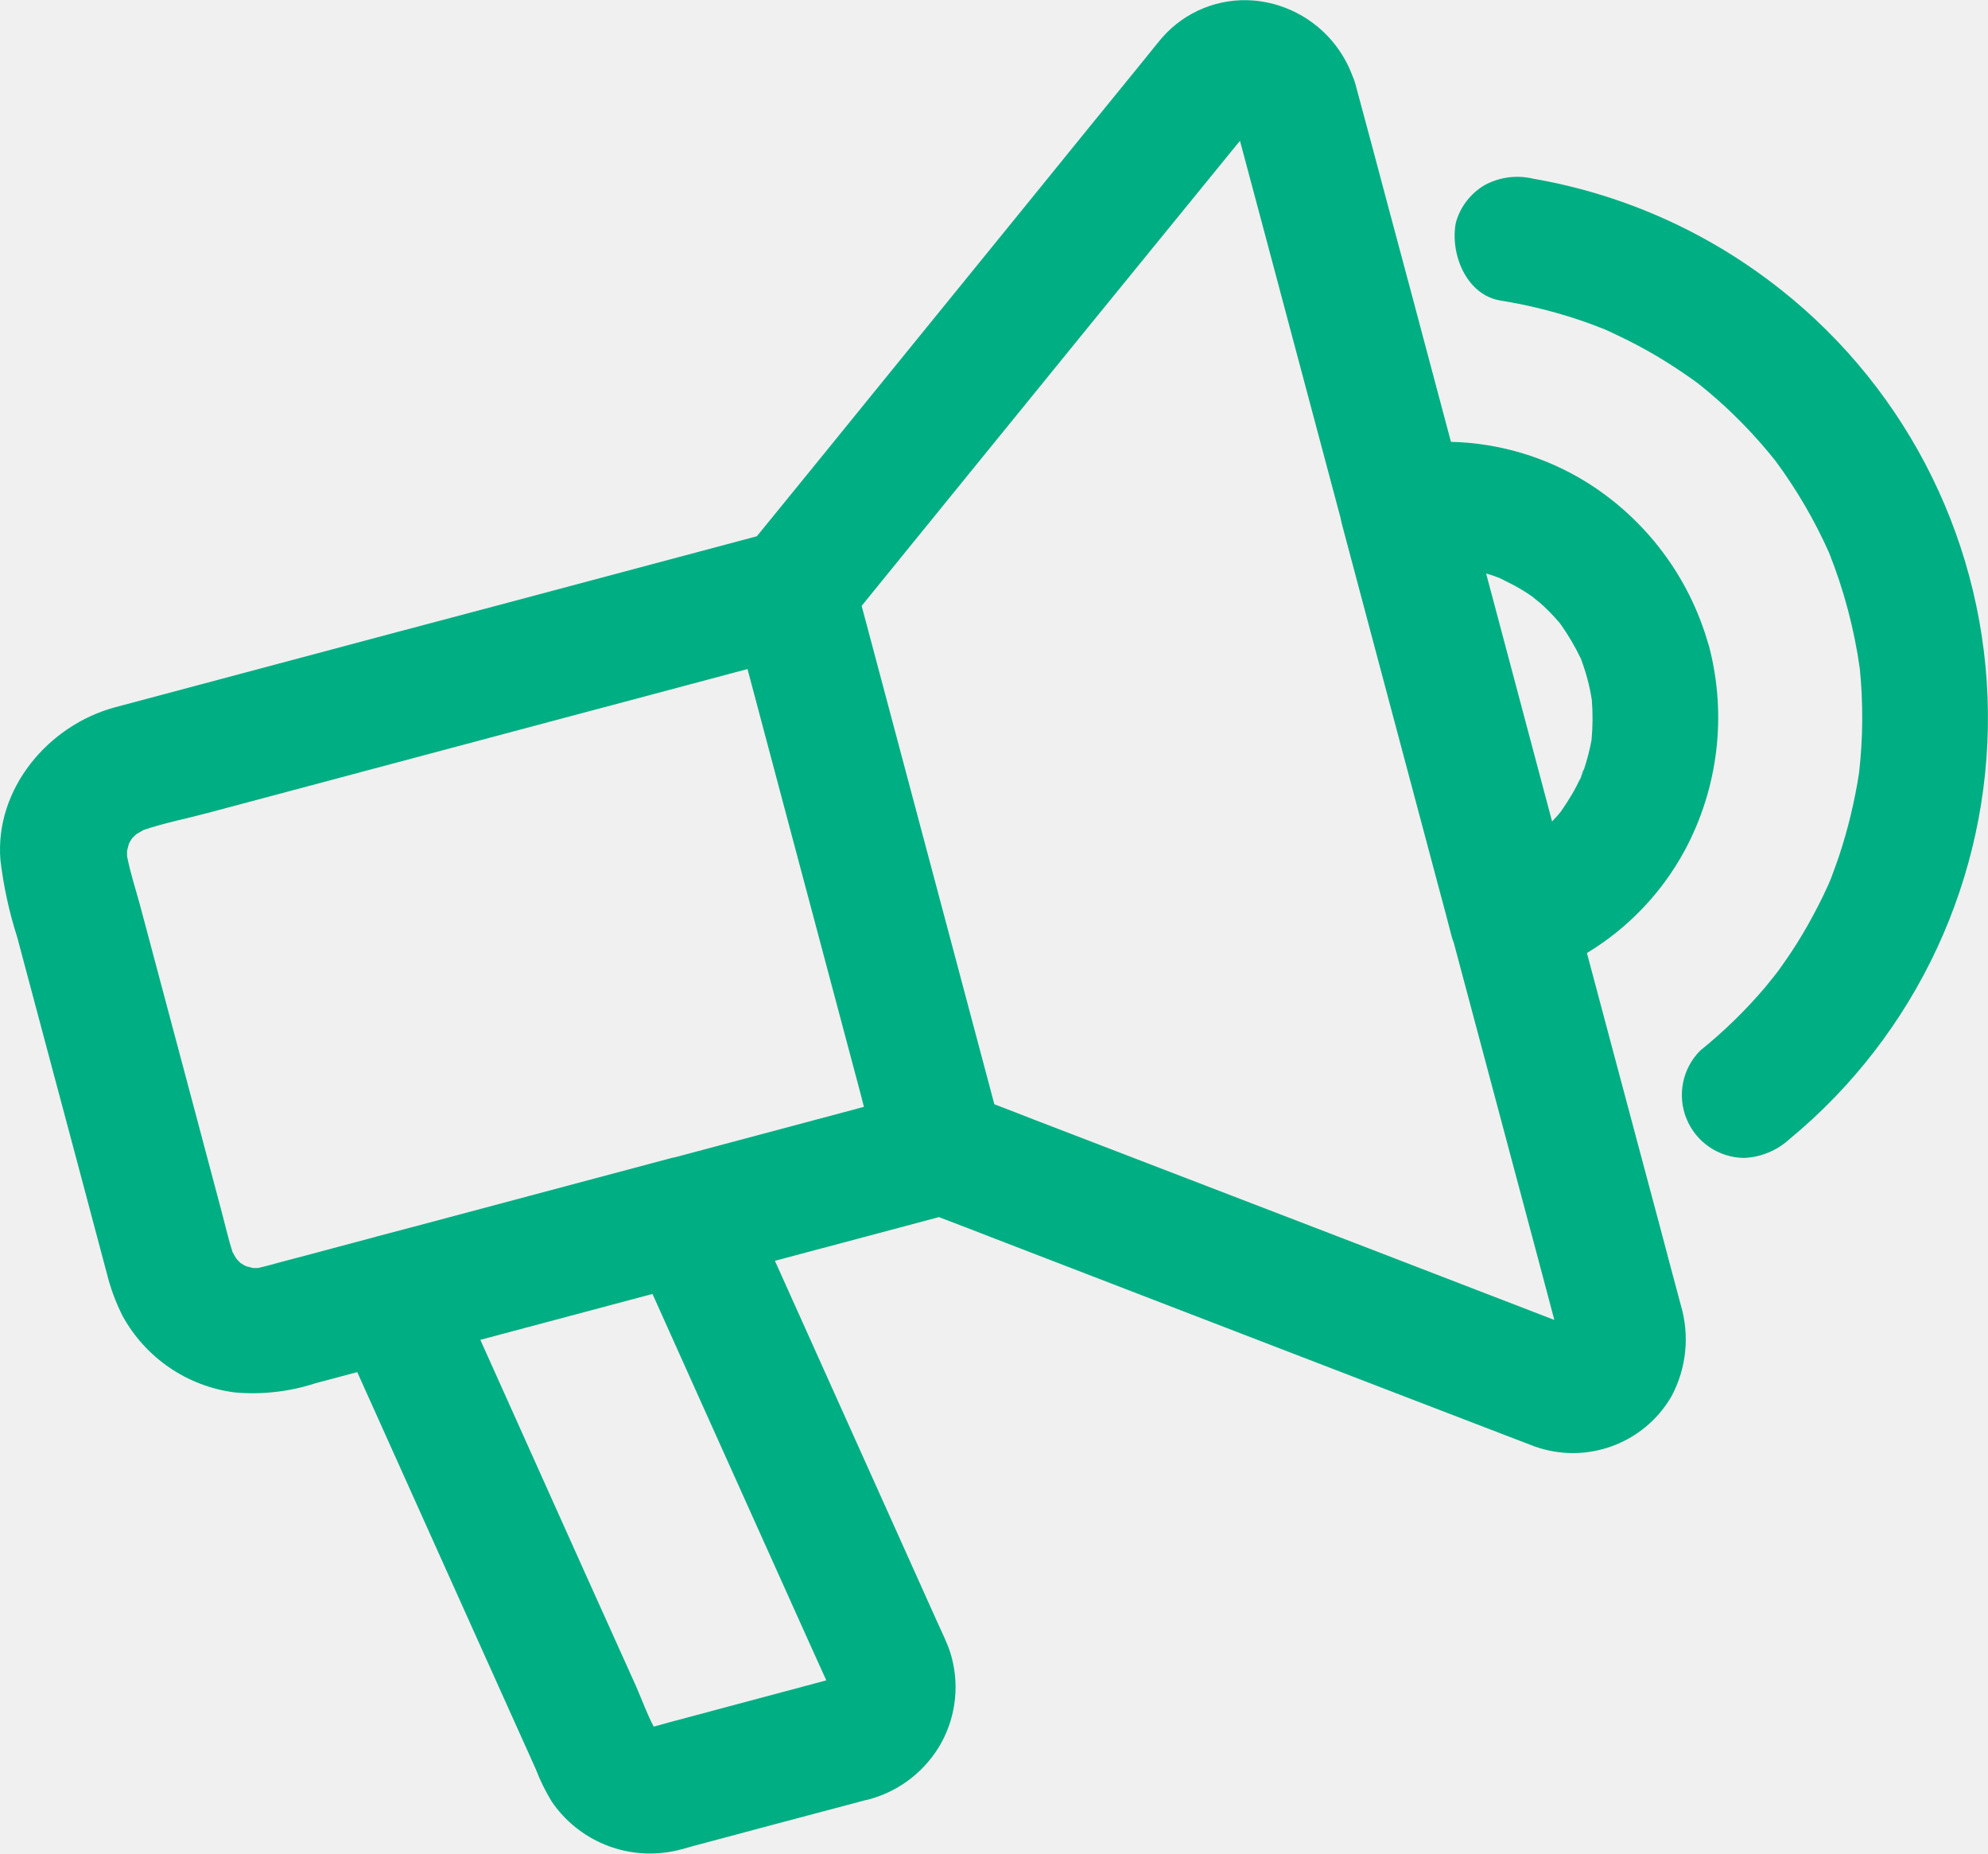
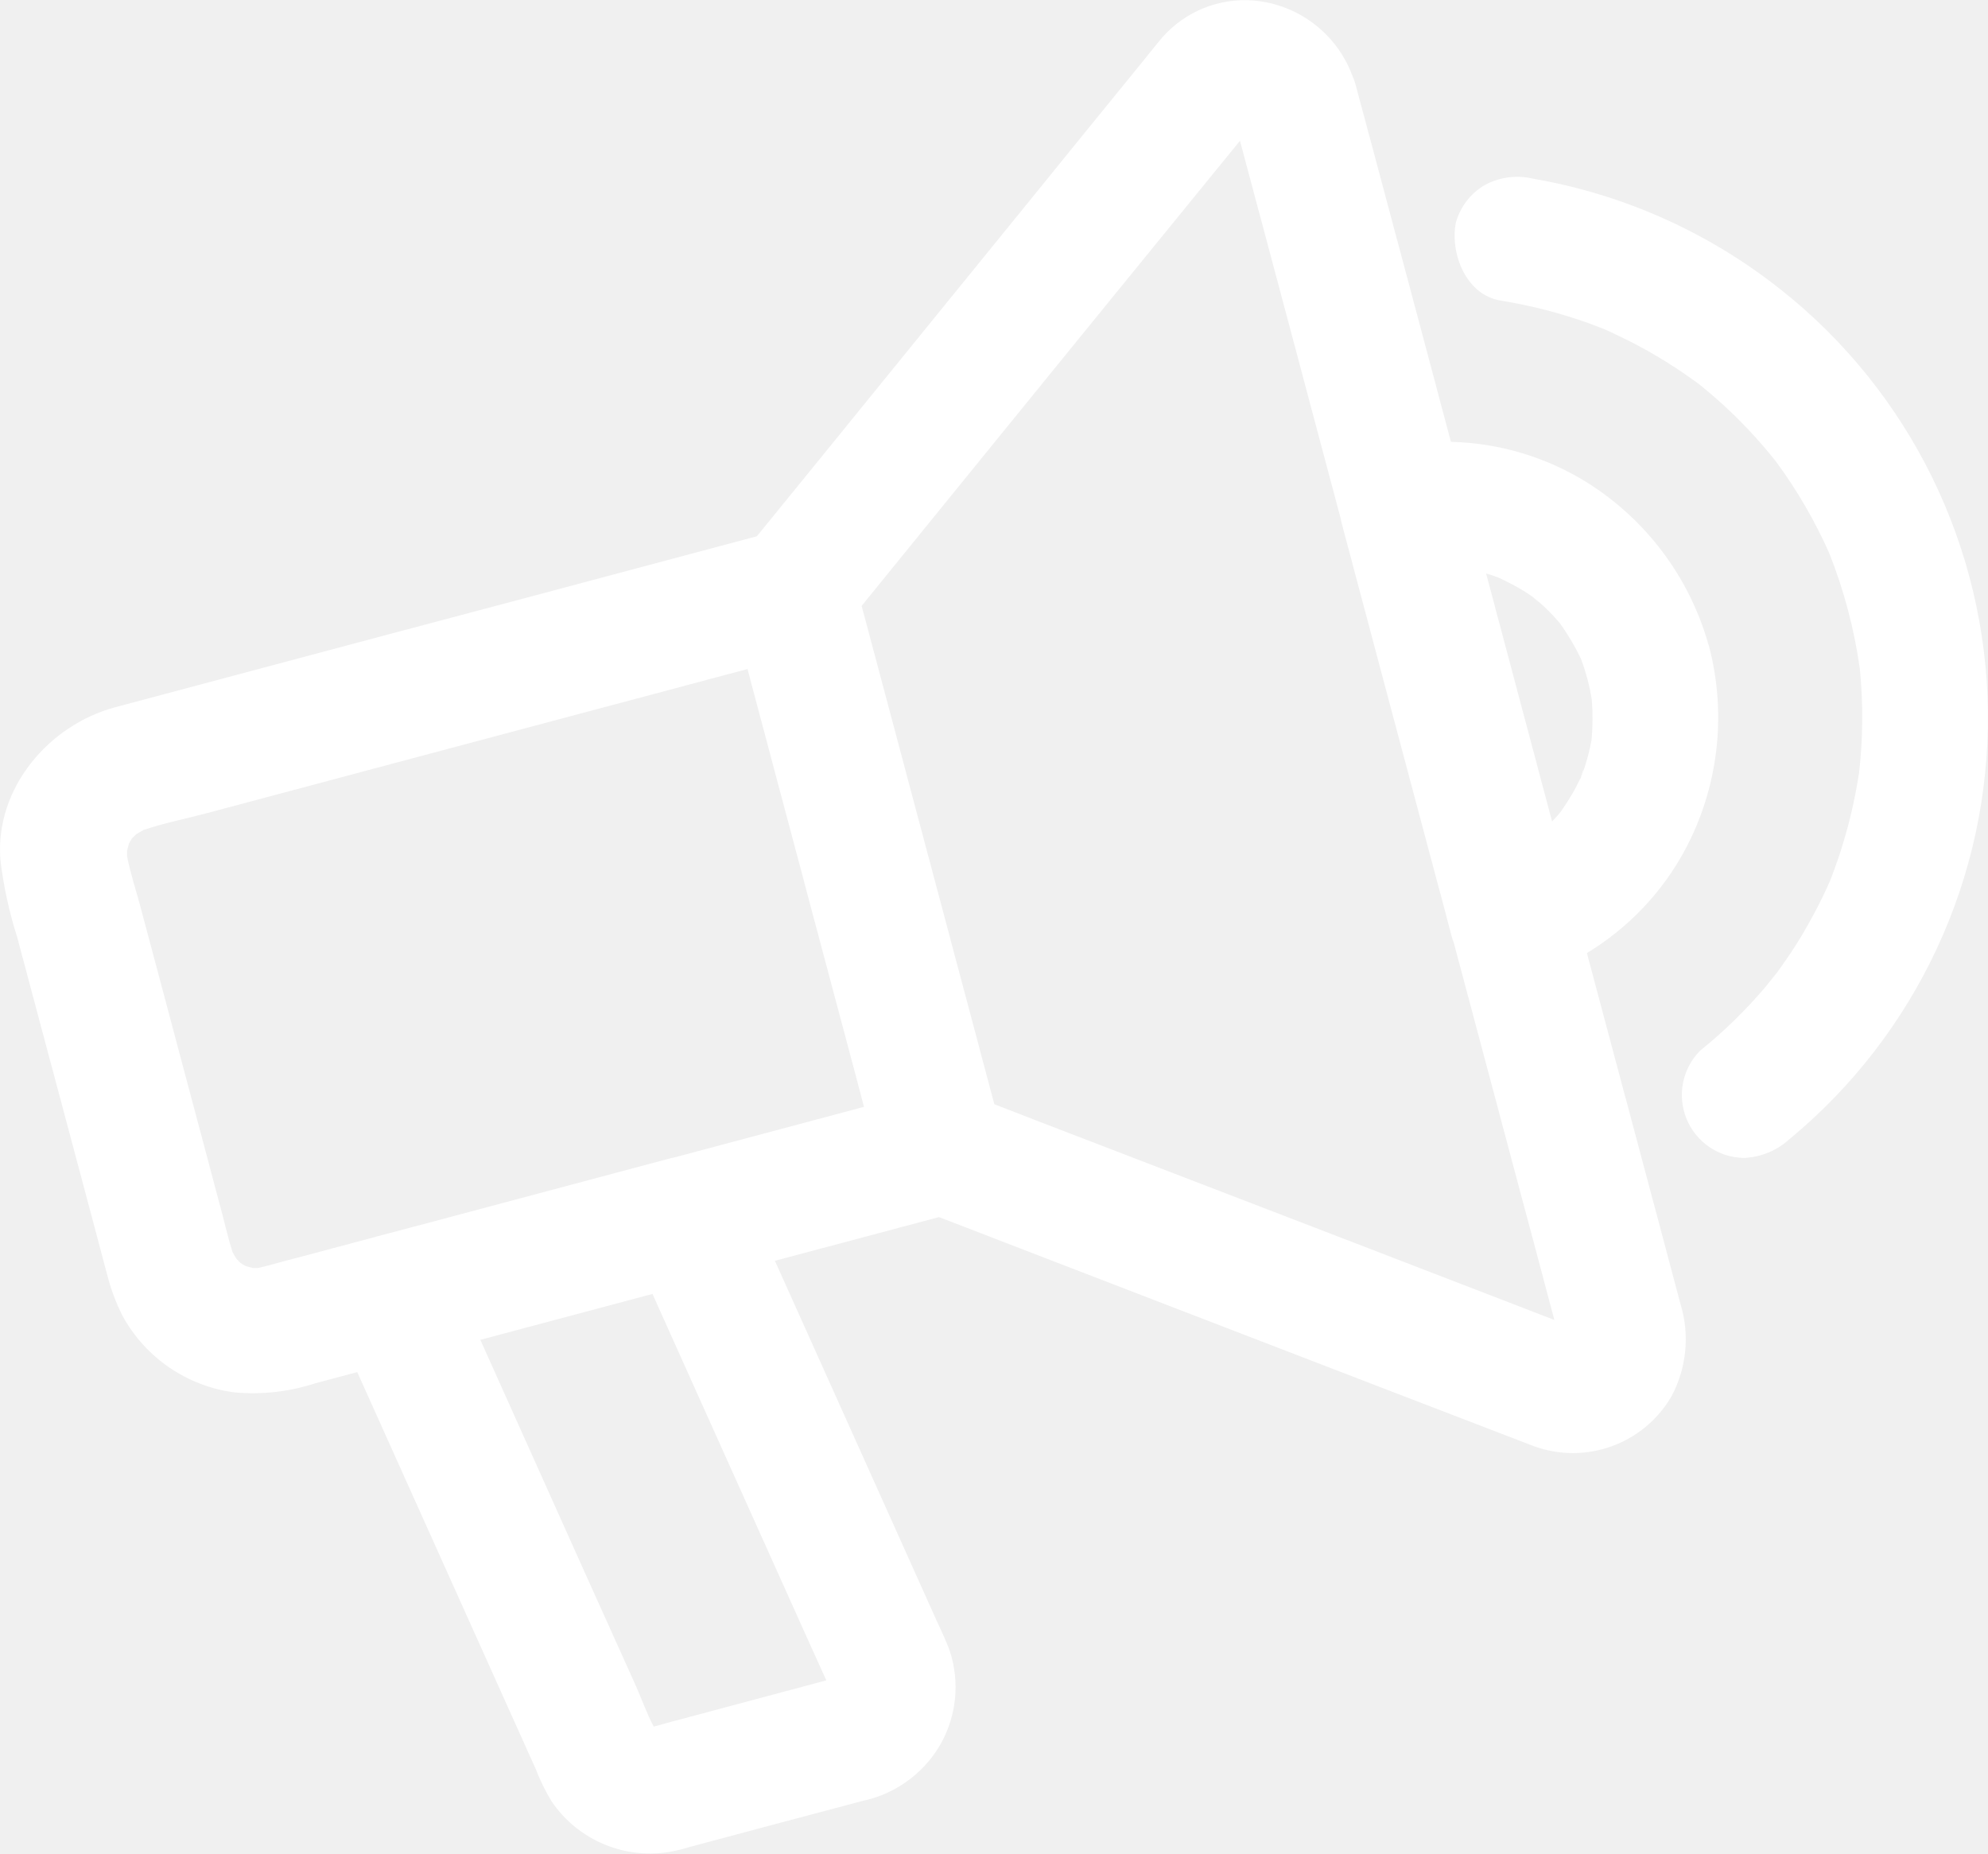
<svg xmlns="http://www.w3.org/2000/svg" width="137.996" height="128.622" viewBox="0 0 137.996 128.622">
  <defs>
-     <style>.a{fill:none;}.b{clip-path:url(#a);}.c{fill:#00ae83;}</style>
+     <style>.a{fill:none;}.b{clip-path:url(#a);}.c{fill:#fff;}</style>
    <clipPath id="a">
      <rect class="a" width="137.996" height="128.622" />
    </clipPath>
  </defs>
  <g class="b">
    <path class="c" d="M115.022,84.376,111.9,72.688q-.873-3.273-1.745-6.548a18.753,18.753,0,0,0,6.806-7.15,19.506,19.506,0,0,0,1.678-14.114c-.02-.077-.048-.152-.072-.227a19.541,19.541,0,0,0-8.413-11.17,18.725,18.725,0,0,0-9.438-2.815q-.606-2.274-1.211-4.547c-1.081-4.076-2.177-8.18-3.272-12.257-.624-2.357-1.262-4.742-1.9-7.1-.083-.305-.166-.624-.249-.929a3.988,3.988,0,0,0-.218-.6A8.045,8.045,0,0,0,87.015.036,7.623,7.623,0,0,0,80.679,2.6c-.485.568-.929,1.151-1.4,1.719-2.648,3.244-5.3,6.516-7.944,9.775q-5.2,6.405-10.413,12.811c-2.579,3.189-5.172,6.364-7.778,9.567-.2.244-.407.495-.608.745q-3.619.967-7.239,1.931c-5.976,1.594-11.937,3.189-17.927,4.769q-7.9,2.1-15.806,4.215c-1.192.319-2.4.638-3.591.957C3.355,50.338-.36,54.733.028,59.669a28.513,28.513,0,0,0,1.165,5.366c.721,2.7,1.442,5.421,2.163,8.111q2.038,7.611,4.062,15.237A14.012,14.012,0,0,0,8.5,91.308a10.387,10.387,0,0,0,7.778,5.324,14.033,14.033,0,0,0,5.629-.638l2.891-.77c.53,1.175,1.061,2.348,1.588,3.529l5.948,13.227c1.622,3.591,3.231,7.2,4.853,10.787a14,14,0,0,0,1.1,2.246A8.254,8.254,0,0,0,46.7,128.48c.471-.083.929-.236,1.4-.361,3.977-1.067,7.94-2.12,11.918-3.173.117-.024.235-.049.353-.085a8.168,8.168,0,0,0,4.978-3.924,8.039,8.039,0,0,0,.6-6.295c-.249-.735-.624-1.484-.943-2.191l-2.953-6.572Q57.917,96.69,53.79,87.5l.172-.046q5.606-1.5,11.212-2.987c1.3.488,2.573.989,3.873,1.49,4.548,1.761,9.123,3.508,13.671,5.269l15.016,5.782q4.367,1.685,8.735,3.355a7.912,7.912,0,0,0,9.553-3.452,8.376,8.376,0,0,0,.638-6.378c-.541-2.052-1.1-4.1-1.636-6.156M85.685,8.314h0L85.671,8.3l.014.014m17.927,31.625c.161.053.311.112.464.169.409.209.818.4,1.214.621a12.275,12.275,0,0,1,1.106.7l-.164-.146c.166.153.347.291.527.43a14.02,14.02,0,0,1,1.528,1.548,16.4,16.4,0,0,1,1.442,2.435,14.477,14.477,0,0,1,.468,1.453,13.756,13.756,0,0,1,.3,1.441,16.24,16.24,0,0,1-.022,2.773,15.281,15.281,0,0,1-.541,2.08c-.015.044-.033.083-.049.126a2.586,2.586,0,0,1-.1.276l-.01.02c-.039.1-.075.2-.115.3l.062-.191c-.188.387-.378.773-.6,1.147s-.471.763-.721,1.123l-.031.048c-.077.094-.158.187-.233.285-.131.148-.265.292-.4.434q-2.073-7.771-4.132-15.533-.223-.838-.447-1.678c.154.045.308.089.46.139M57.359,116.617q-5.491,1.46-10.981,2.934c-.334.087-.667.185-1,.277-.483-.912-.84-1.925-1.245-2.842-1.137-2.509-2.26-5.033-3.4-7.543q-3.689-8.217-7.391-16.46L45.292,89.8q1.7,3.785,3.4,7.569,3.764,8.361,7.515,16.707c.377.843.77,1.692,1.151,2.543m-8.9-36.733-1.619.431c-.084.016-.168.032-.253.055q-8.9,2.375-17.817,4.75l-.175.046c-.828.217-1.644.435-2.472.652-.026.007-.049.017-.074.025l-2.463.655c-1.331.361-2.69.721-4.021,1.068-.553.149-1.105.313-1.664.432q-.172,0-.344,0c-.161-.04-.321-.084-.482-.127-.059-.03-.119-.059-.173-.093-.073-.044-.14-.088-.211-.131l-.274-.284c-.1-.154-.189-.313-.275-.474-.281-.857-.475-1.751-.709-2.619l-1.747-6.572q-1.976-7.425-3.965-14.877c-.3-1.11-.678-2.251-.9-3.4q0-.193,0-.386c.04-.161.084-.32.127-.482.03-.059.059-.119.093-.172.044-.073.088-.141.131-.211l.284-.274c.167-.1.34-.2.515-.3,1.44-.487,2.983-.788,4.422-1.172,3.633-.971,7.265-1.941,10.87-2.9q12.52-3.328,25.026-6.669l1.6-.425q1.183,4.447,2.367,8.9l5.43,20.383q.141.55.284,1.1-5.755,1.536-11.509,3.073m56.665,10.648c-3.4-1.317-6.78-2.606-10.177-3.924q-11.563-4.451-23.113-8.887c-.934-.368-1.873-.728-2.813-1.089q-1.464-5.5-2.928-11Q63.307,55.149,60.52,44.709q-.359-1.33-.71-2.661l8.224-10.122q7.757-9.546,15.529-19.078c.846-1.026,1.664-2.052,2.509-3.078h0q.915,3.43,1.83,6.85,2.582,9.679,5.164,19.37c.021.12.044.24.076.359l2.579,9.692c1.359,5.116,2.731,10.26,4.1,15.376.319,1.178.638,2.371.943,3.563a3.789,3.789,0,0,0,.145.429q2.342,8.8,4.694,17.595c.763,2.875,1.539,5.732,2.291,8.6-.92-.36-1.859-.71-2.776-1.072m3.132,2.494a.125.125,0,0,0,0,.029.061.061,0,0,1,0-.029" transform="translate(0 0)" />
    <path class="c" d="M452.514,220.77l.054-.109c.039-.1.078-.2.114-.3.077-.242.081-.36-.167.4" transform="translate(-342.796 -166.796)" />
    <path class="c" d="M438.842,170.89l-.03-.02c.826.733.318.23.03.02" transform="translate(-332.416 -129.44)" />
    <path class="c" d="M507.56,278.287c-.378.462-.446.554-.389.488.124-.155.246-.308.372-.466l.016-.022" transform="translate(-384.187 -210.813)" />
    <path class="c" d="M439.072,58.482A38.053,38.053,0,0,0,421.907,50.8a4.743,4.743,0,0,0-3.369.444,4.38,4.38,0,0,0-2,2.606c-.416,2.135.707,5.019,3.106,5.407a34.437,34.437,0,0,1,6.142,1.581c.458.166.887.347,1.331.513l-.26-.1c.062.025.12.049.163.069.25.111.5.236.735.346.915.43,1.83.915,2.7,1.428s1.733,1.081,2.551,1.664c.222.153.43.319.652.485l-.351-.257c.1.074.2.152.268.2.36.291.735.61,1.1.929a33.51,33.51,0,0,1,4.086,4.315,34.159,34.159,0,0,1,3.684,6.327,34.954,34.954,0,0,1,2.133,8.036,34,34,0,0,1-.05,7.234,35.53,35.53,0,0,1-1.409,5.838c-.153.444-.319.9-.485,1.345-.125.319-.568,1.276.056-.083-.111.25-.208.5-.333.749-.416.929-.887,1.83-1.386,2.718a30.065,30.065,0,0,1-1.636,2.593c-.153.222-.319.444-.471.666l-.01.014.079-.1-.1.12c-.11.151-.311.4-.372.466-.139.175-.282.354-.419.524a33.533,33.533,0,0,1-4.548,4.437,4.368,4.368,0,0,0,3.05,7.445,4.988,4.988,0,0,0,3.133-1.289,37.909,37.909,0,0,0-.61-58.995" transform="translate(-315.481 -38.398)" />
    <path class="c" d="M457.929,93.73c-.343-.138-.834-.31,0,0" transform="translate(-346.55 -70.872)" />
    <path class="c" d="M485.152,109.069c-.24-.179-.452-.332,0,0" transform="translate(-367.319 -82.475)" />
  </g>
</svg>
